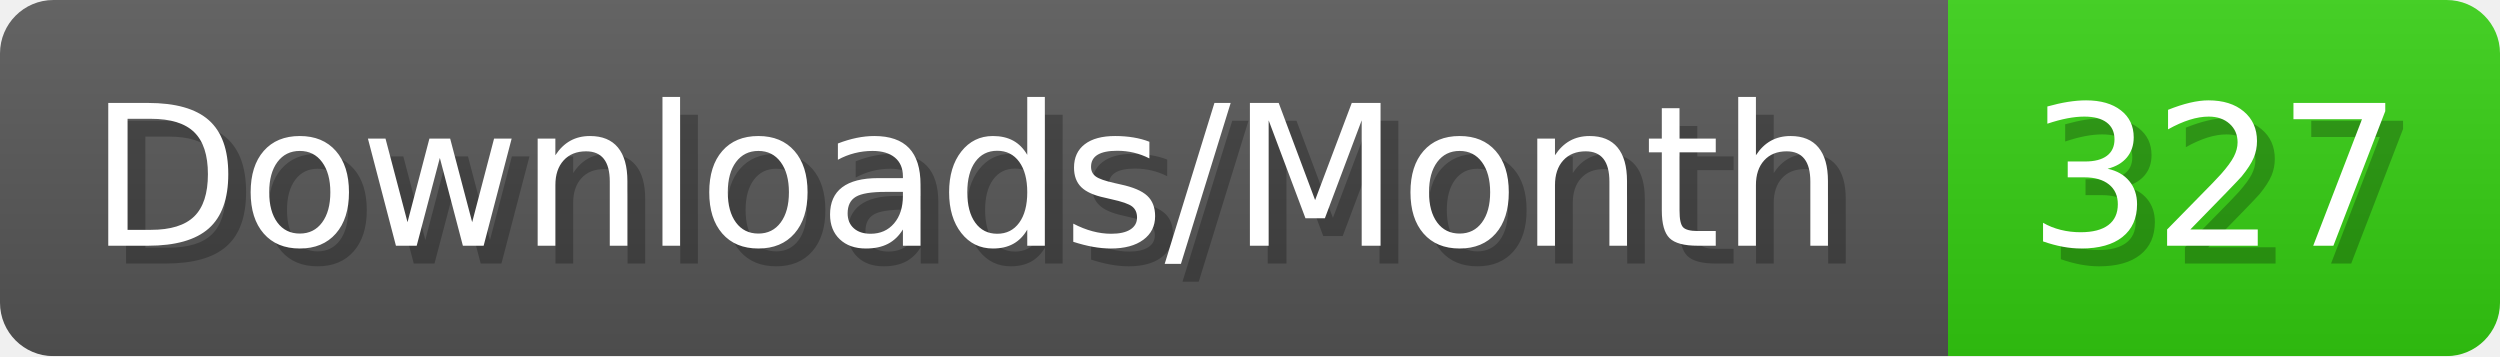
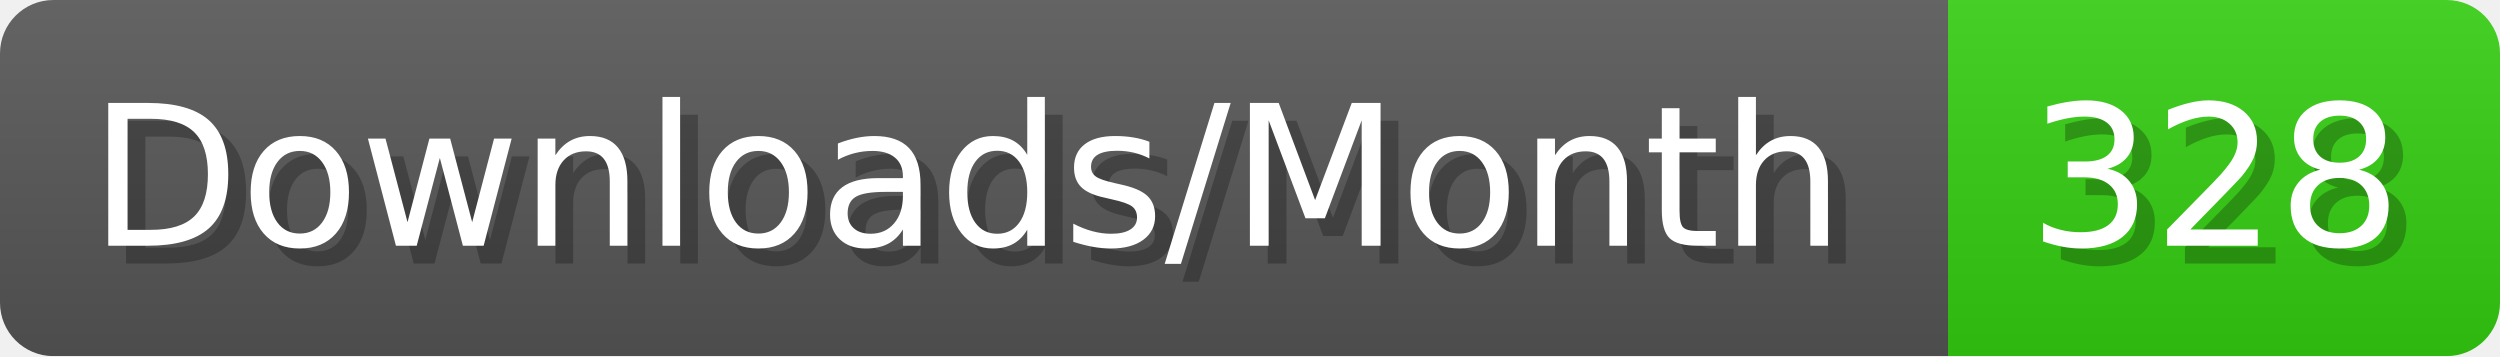
- <svg xmlns="http://www.w3.org/2000/svg" width="140.4" height="20" viewBox="0 0 1404 200" role="img" aria-label="Downloads/Month: 327">
+ <svg xmlns="http://www.w3.org/2000/svg" width="140.4" height="20" viewBox="0 0 1404 200" role="img" aria-label="Downloads/Month: 328">
  <linearGradient id="YlXUI" x2="0" y2="100%">
    <stop offset="0" stop-opacity=".1" stop-color="#EEE" />
    <stop offset="1" stop-opacity=".1" />
  </linearGradient>
  <mask id="JHhop">
    <rect width="1404" height="200" rx="30" fill="#FFF" />
  </mask>
  <g mask="url(#JHhop)">
    <rect width="1094" height="200" fill="#555" />
    <rect width="310" height="200" fill="#3C1" x="1094" />
    <rect width="1404" height="200" fill="url(#YlXUI)" />
  </g>
  <g aria-hidden="true" fill="#fff" text-anchor="start" font-family="Verdana,DejaVu Sans,sans-serif" font-size="110">
    <text x="60" y="148" textLength="994" fill="#000" opacity="0.25">Downloads/Month</text>
    <text x="50" y="138" textLength="994">Downloads/Month</text>
-     <text x="1149" y="148" textLength="210" fill="#000" opacity="0.25">327</text>
-     <text x="1139" y="138" textLength="210">327</text>
+     <text x="1149" y="148" textLength="210" fill="#000" opacity="0.25">328</text>
+     <text x="1139" y="138" textLength="210">328</text>
  </g>
</svg>
